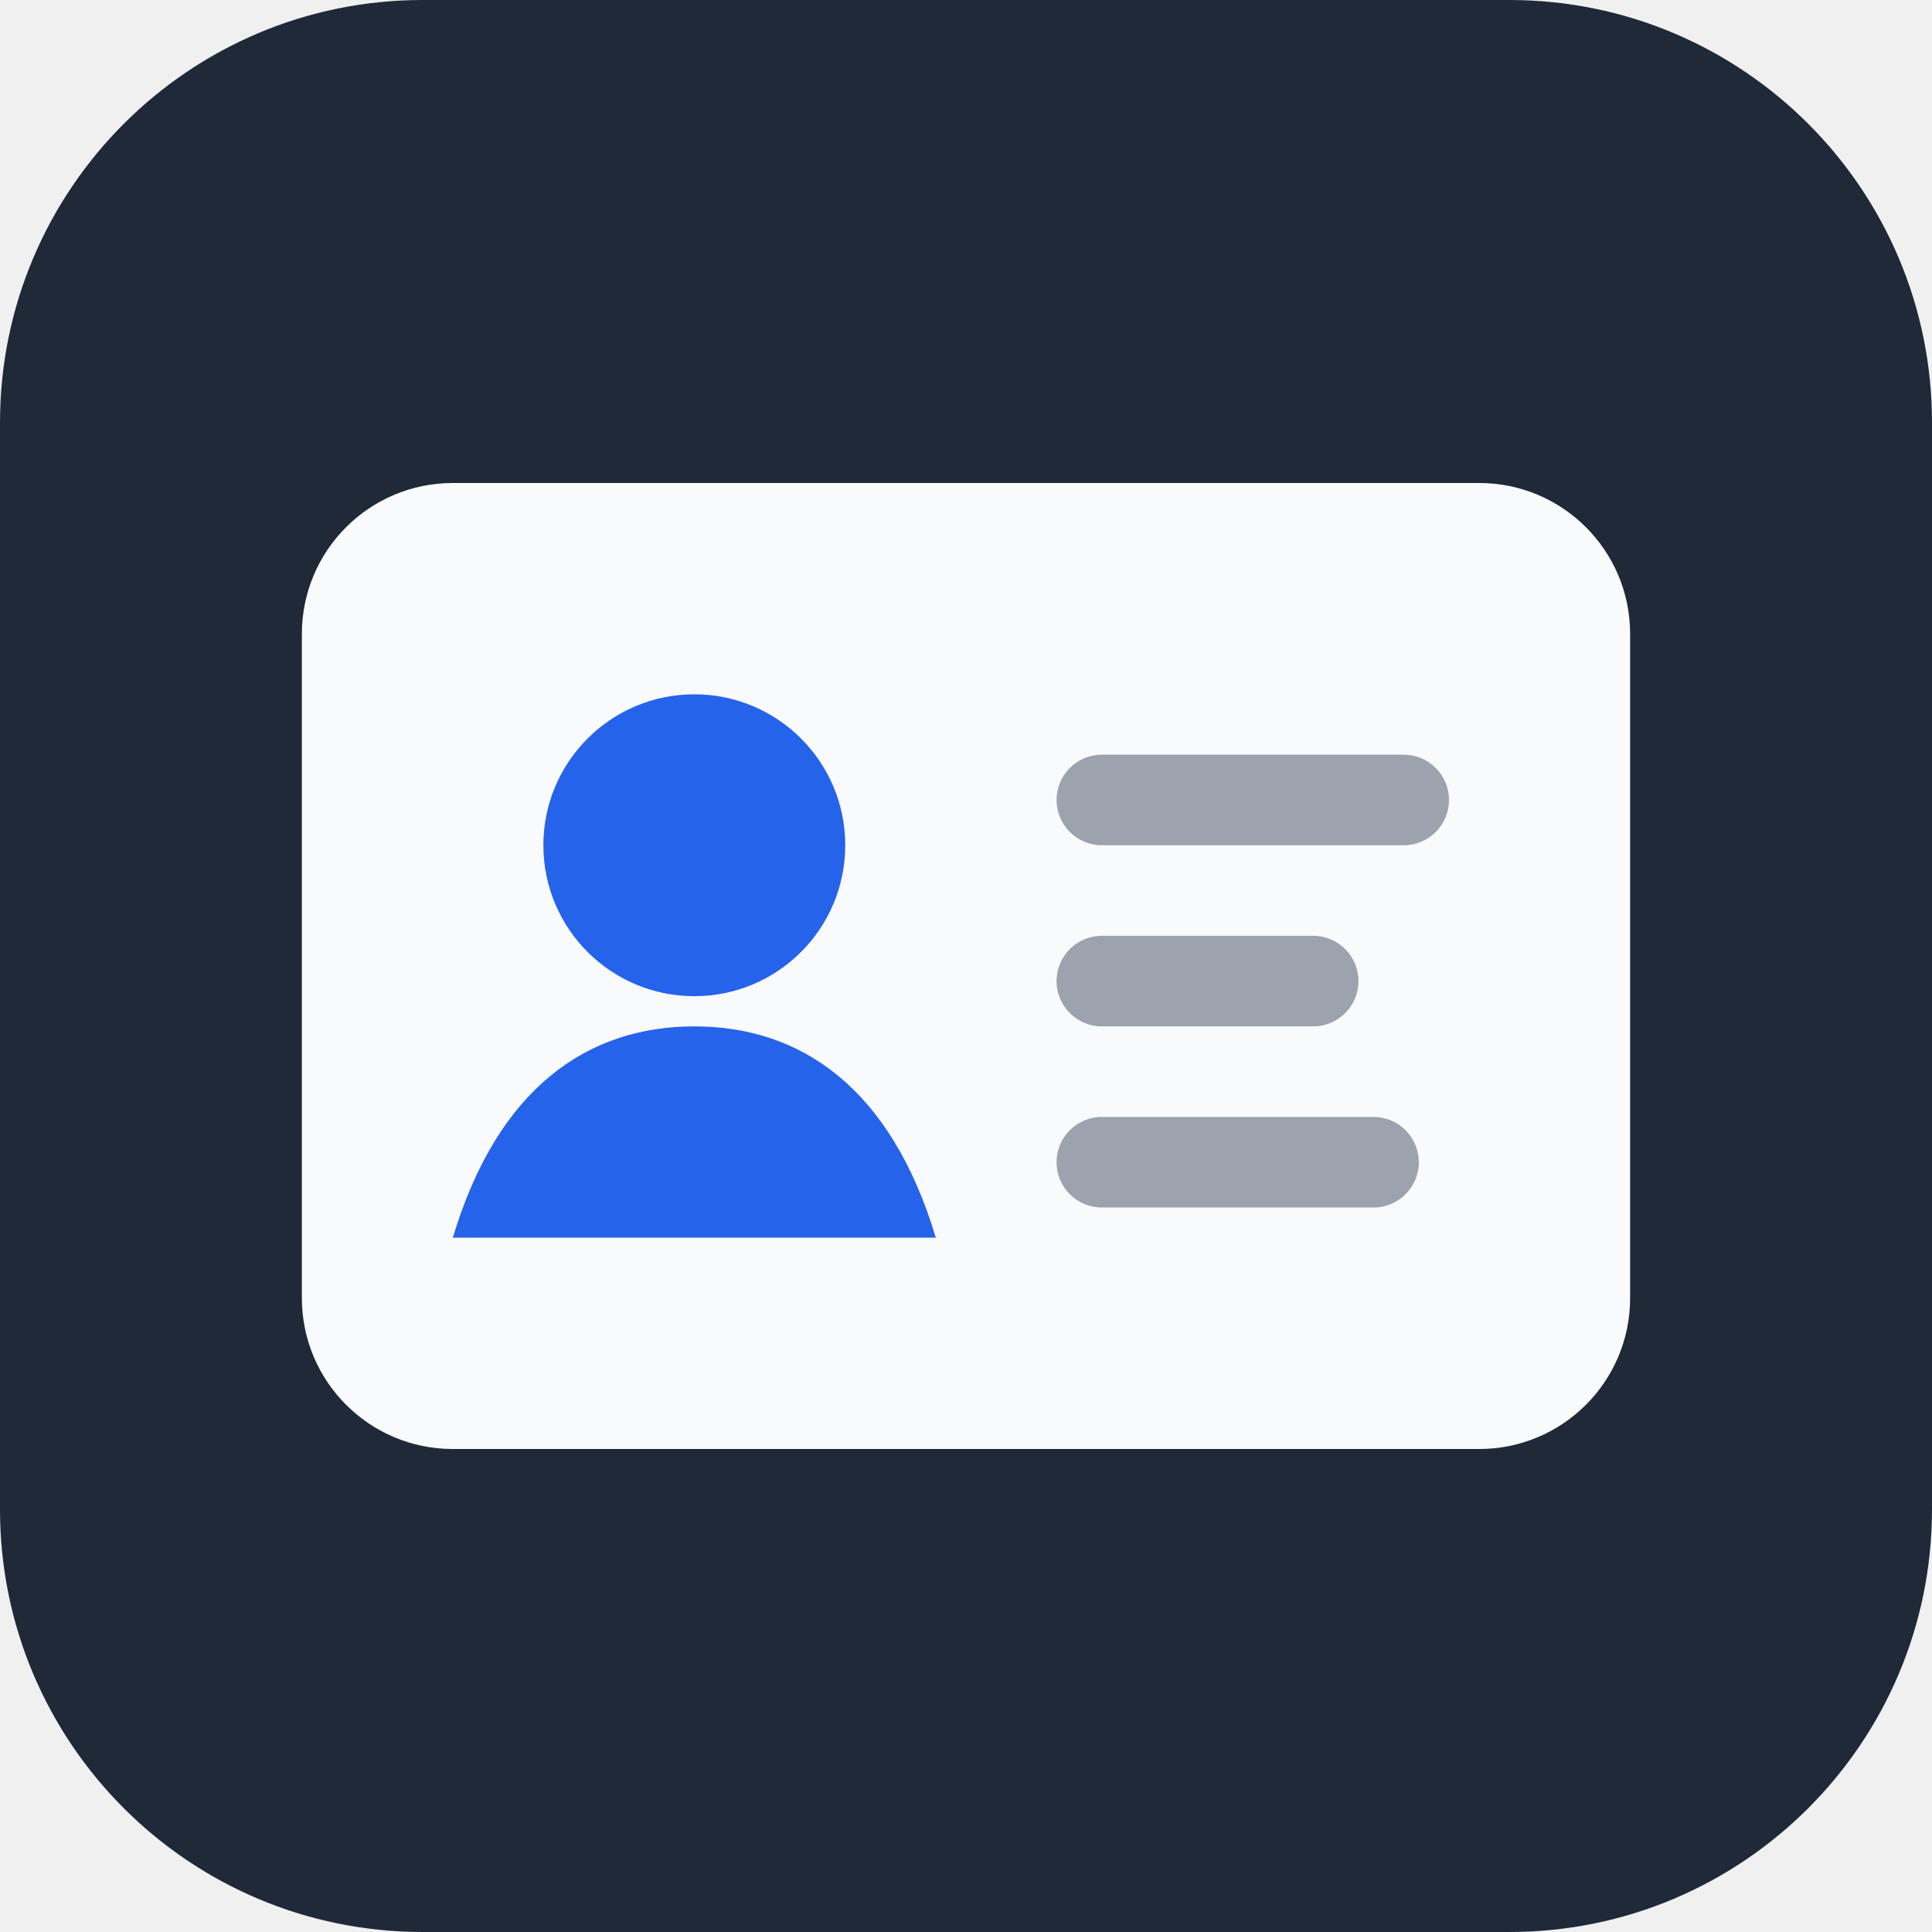
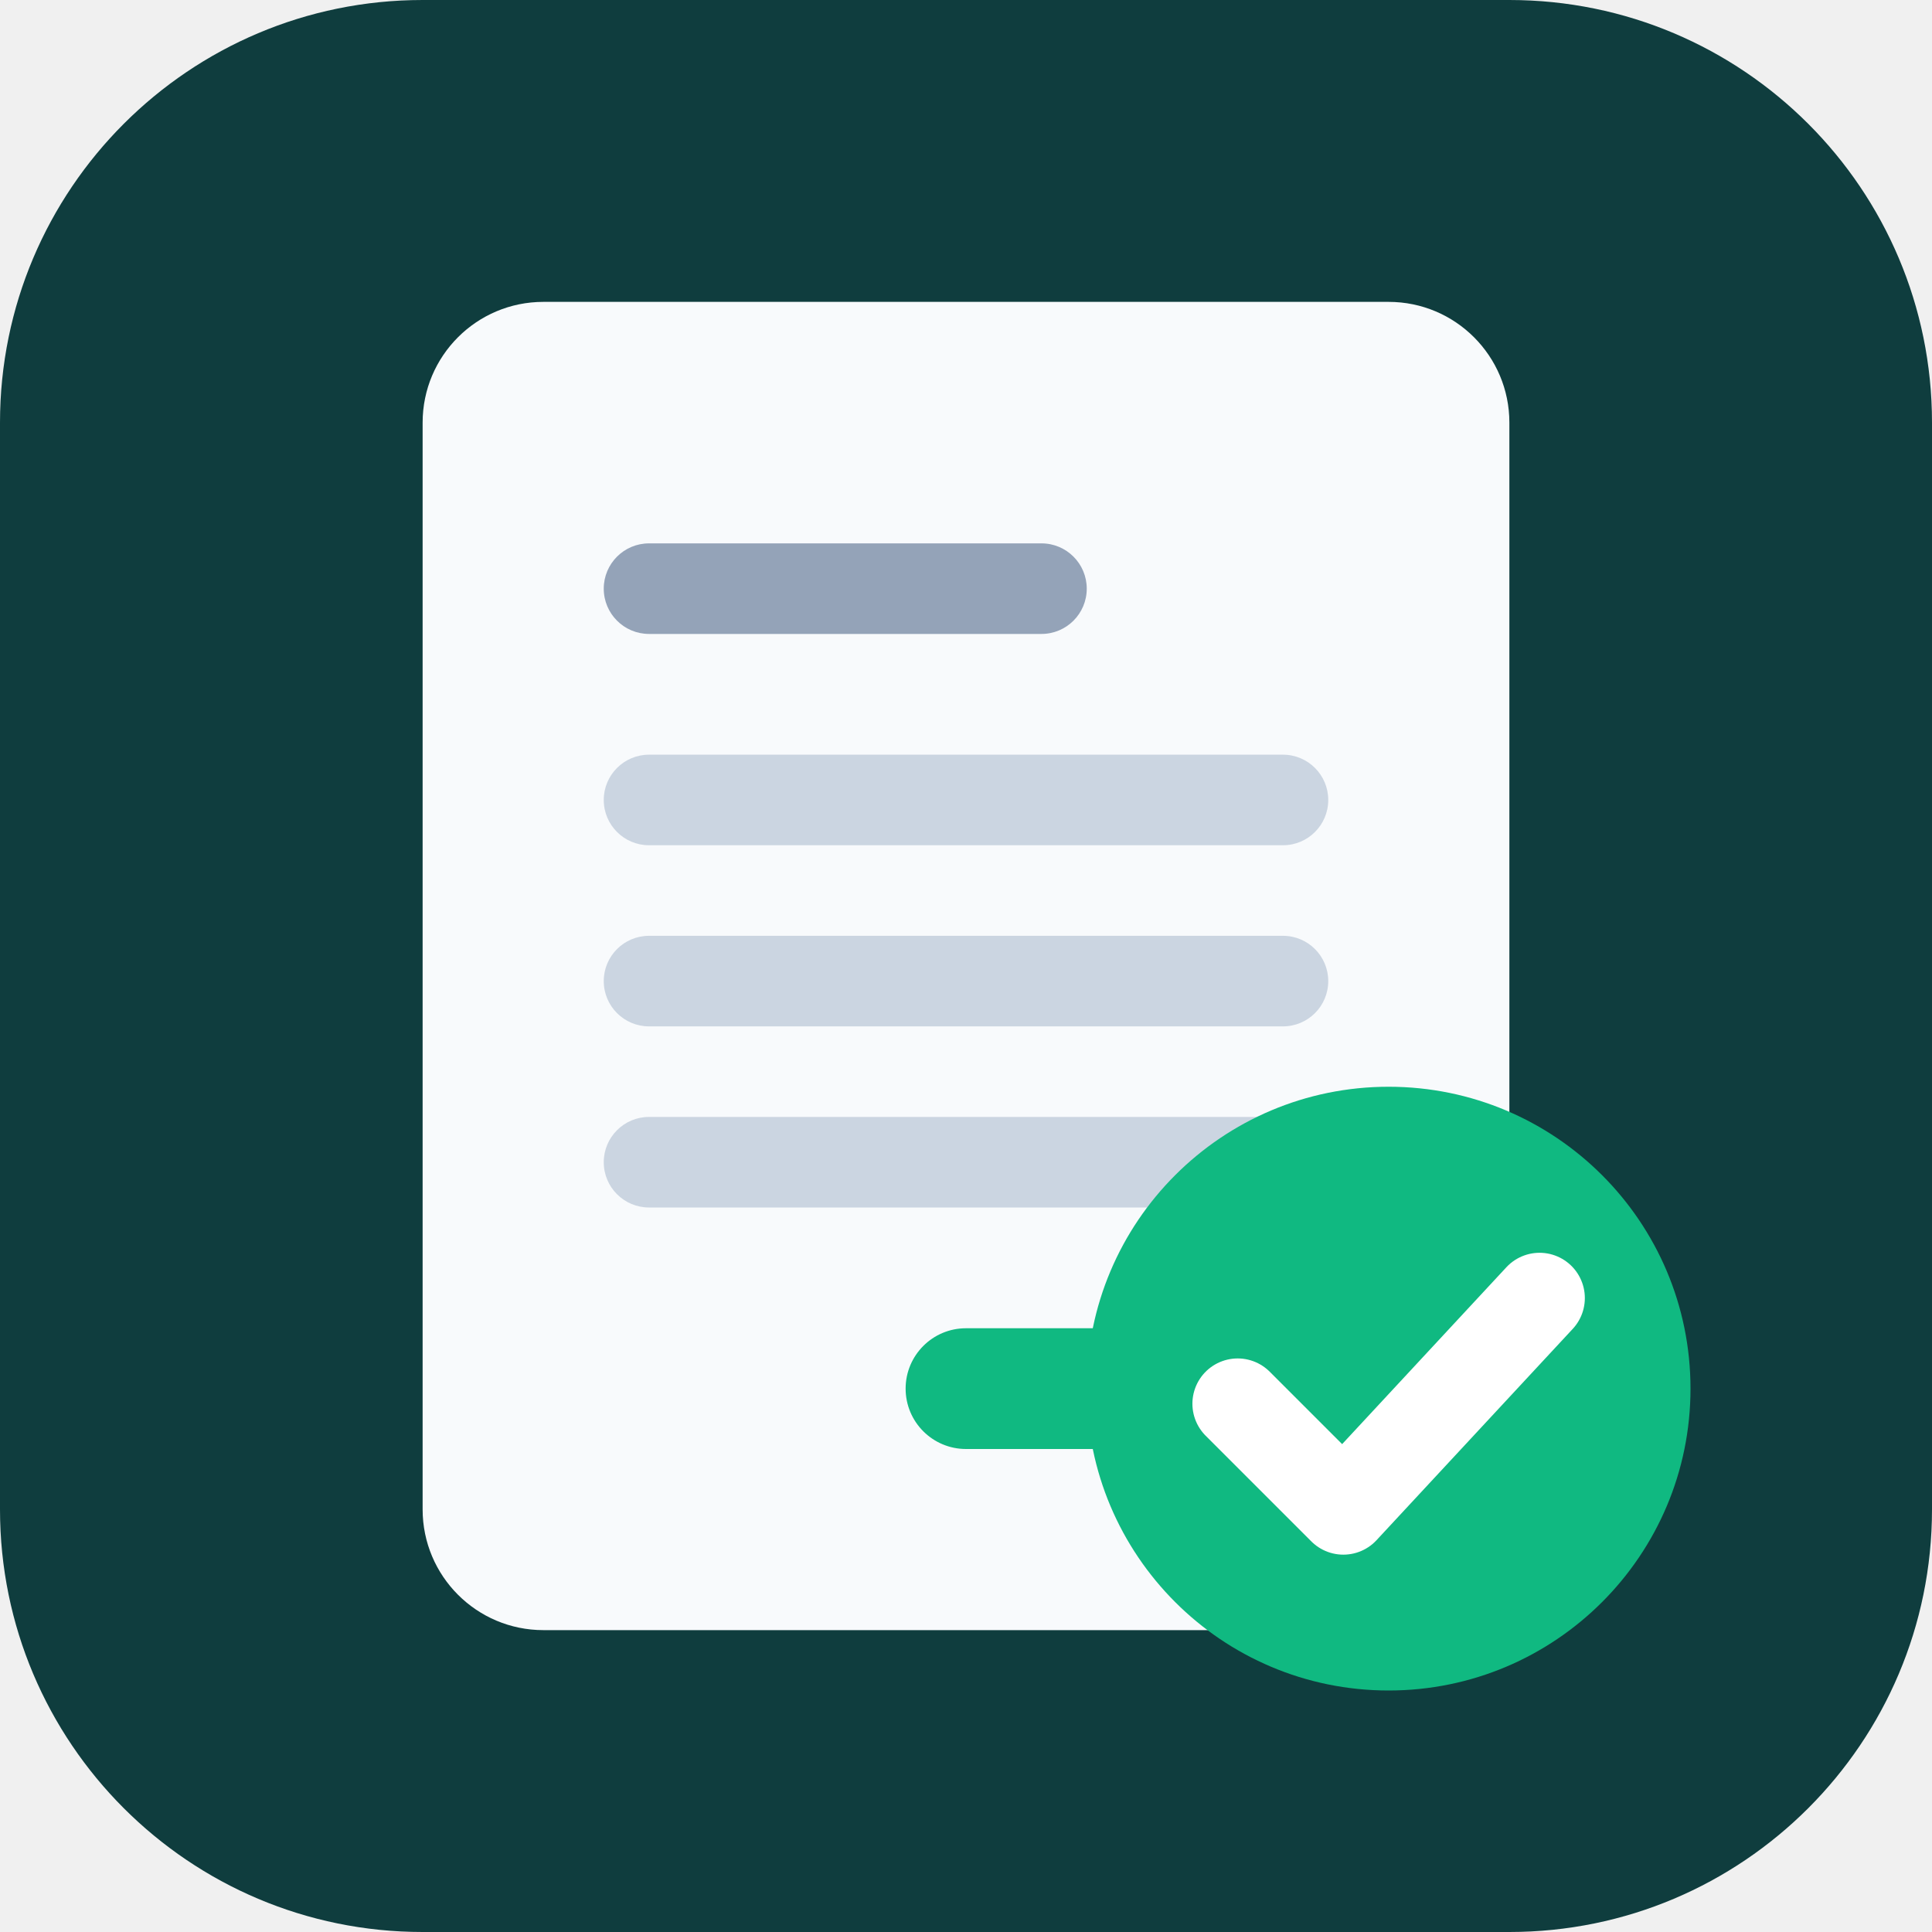
<svg xmlns="http://www.w3.org/2000/svg" viewBox="0 0 64 64">
-   <rect width="64" height="64" rx="14" fill="#1f2937" />
-   <rect x="10" y="16" width="44" height="32" rx="5" fill="#f9fafb" />
-   <circle cx="23" cy="28" r="5" fill="#2563eb" />
-   <path d="M15 41c1.5-5 4.5-7 8-7s6.5 2 8 7z" fill="#2563eb" />
-   <rect x="35" y="25" width="13" height="3" rx="1.5" fill="#9ca3af" />
-   <rect x="35" y="31" width="10" height="3" rx="1.5" fill="#9ca3af" />
-   <rect x="35" y="37" width="12" height="3" rx="1.5" fill="#9ca3af" />
+   <rect width="64" height="64" rx="14" fill="#0f3d3e" />
+   <rect x="14" y="10" width="36" height="44" rx="4" fill="#f8fafc" />
+   <rect x="20" y="18" width="16" height="3" rx="1.5" fill="#94a3b8" />
+   <rect x="20" y="25" width="24" height="3" rx="1.5" fill="#cbd5e1" />
+   <rect x="20" y="31" width="24" height="3" rx="1.5" fill="#cbd5e1" />
+   <rect x="20" y="37" width="24" height="3" rx="1.5" fill="#cbd5e1" />
+   <rect x="30" y="44" width="14" height="4" rx="2" fill="#10b981" />
+   <circle cx="46" cy="46" r="10" fill="#10b981" />
+   <path d="M41 46.5l3.5 3.5 6.5-7" fill="none" stroke="#fff" stroke-width="3" stroke-linecap="round" stroke-linejoin="round" />
</svg>
